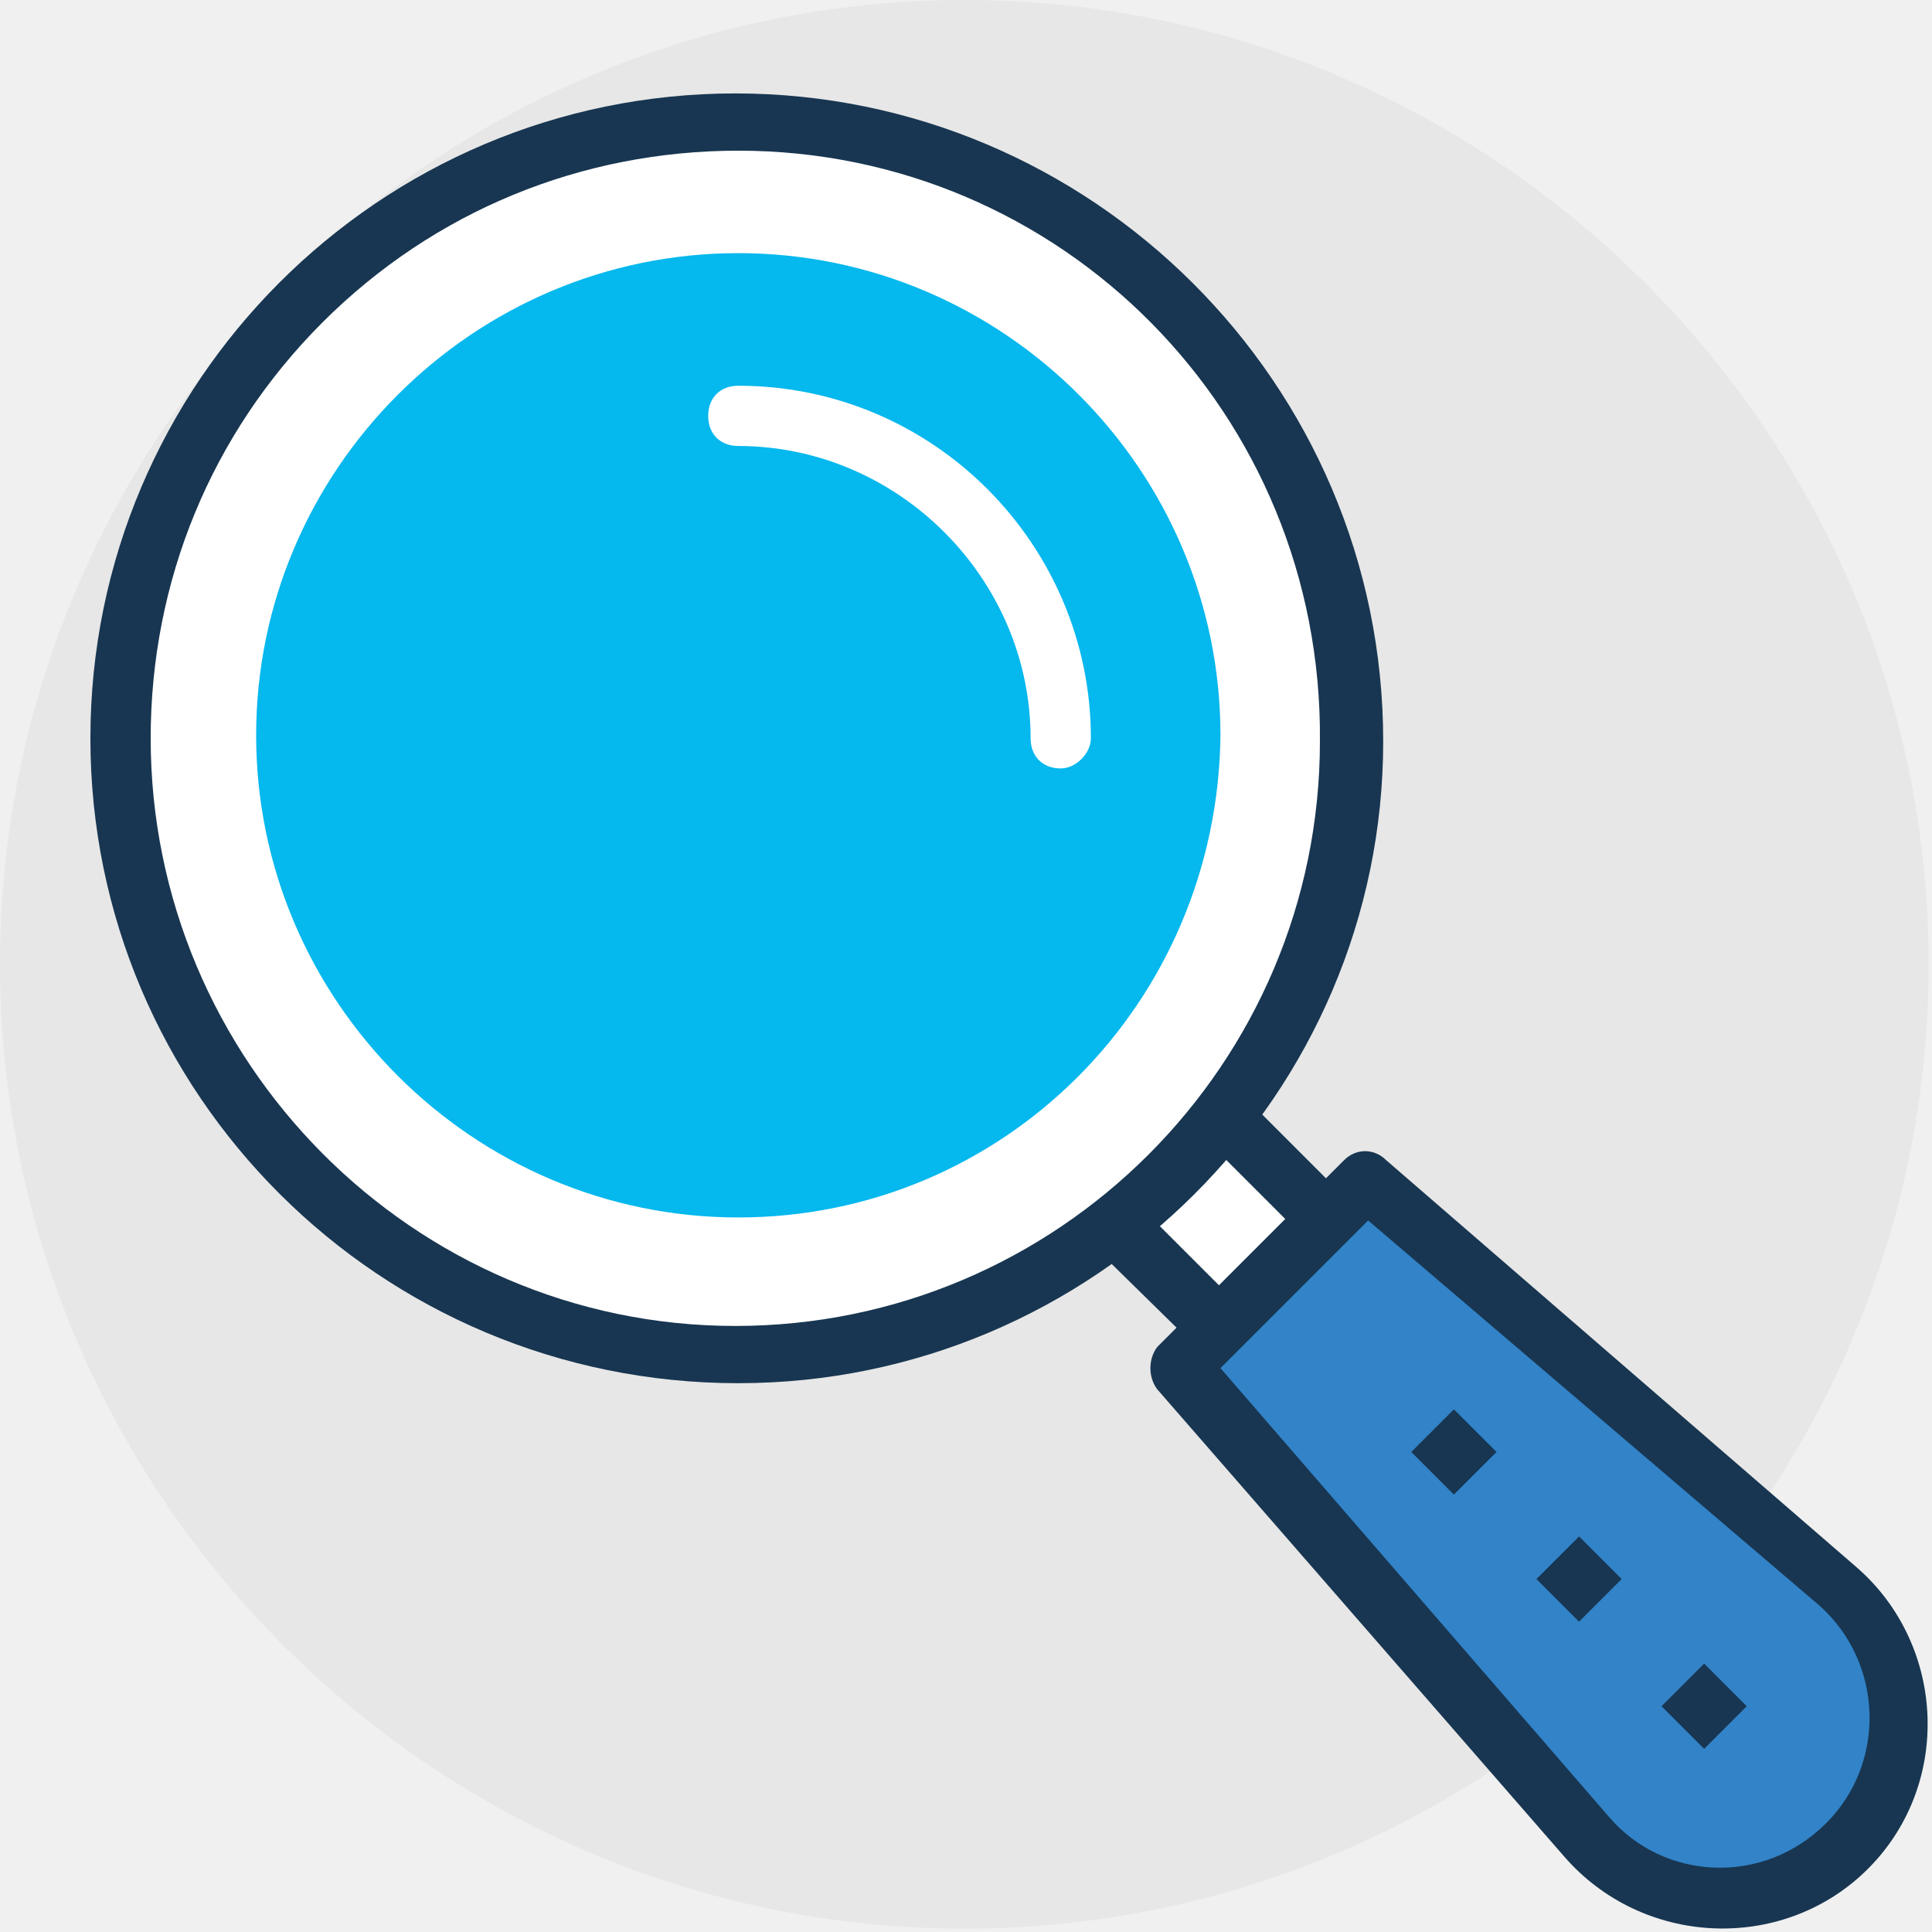
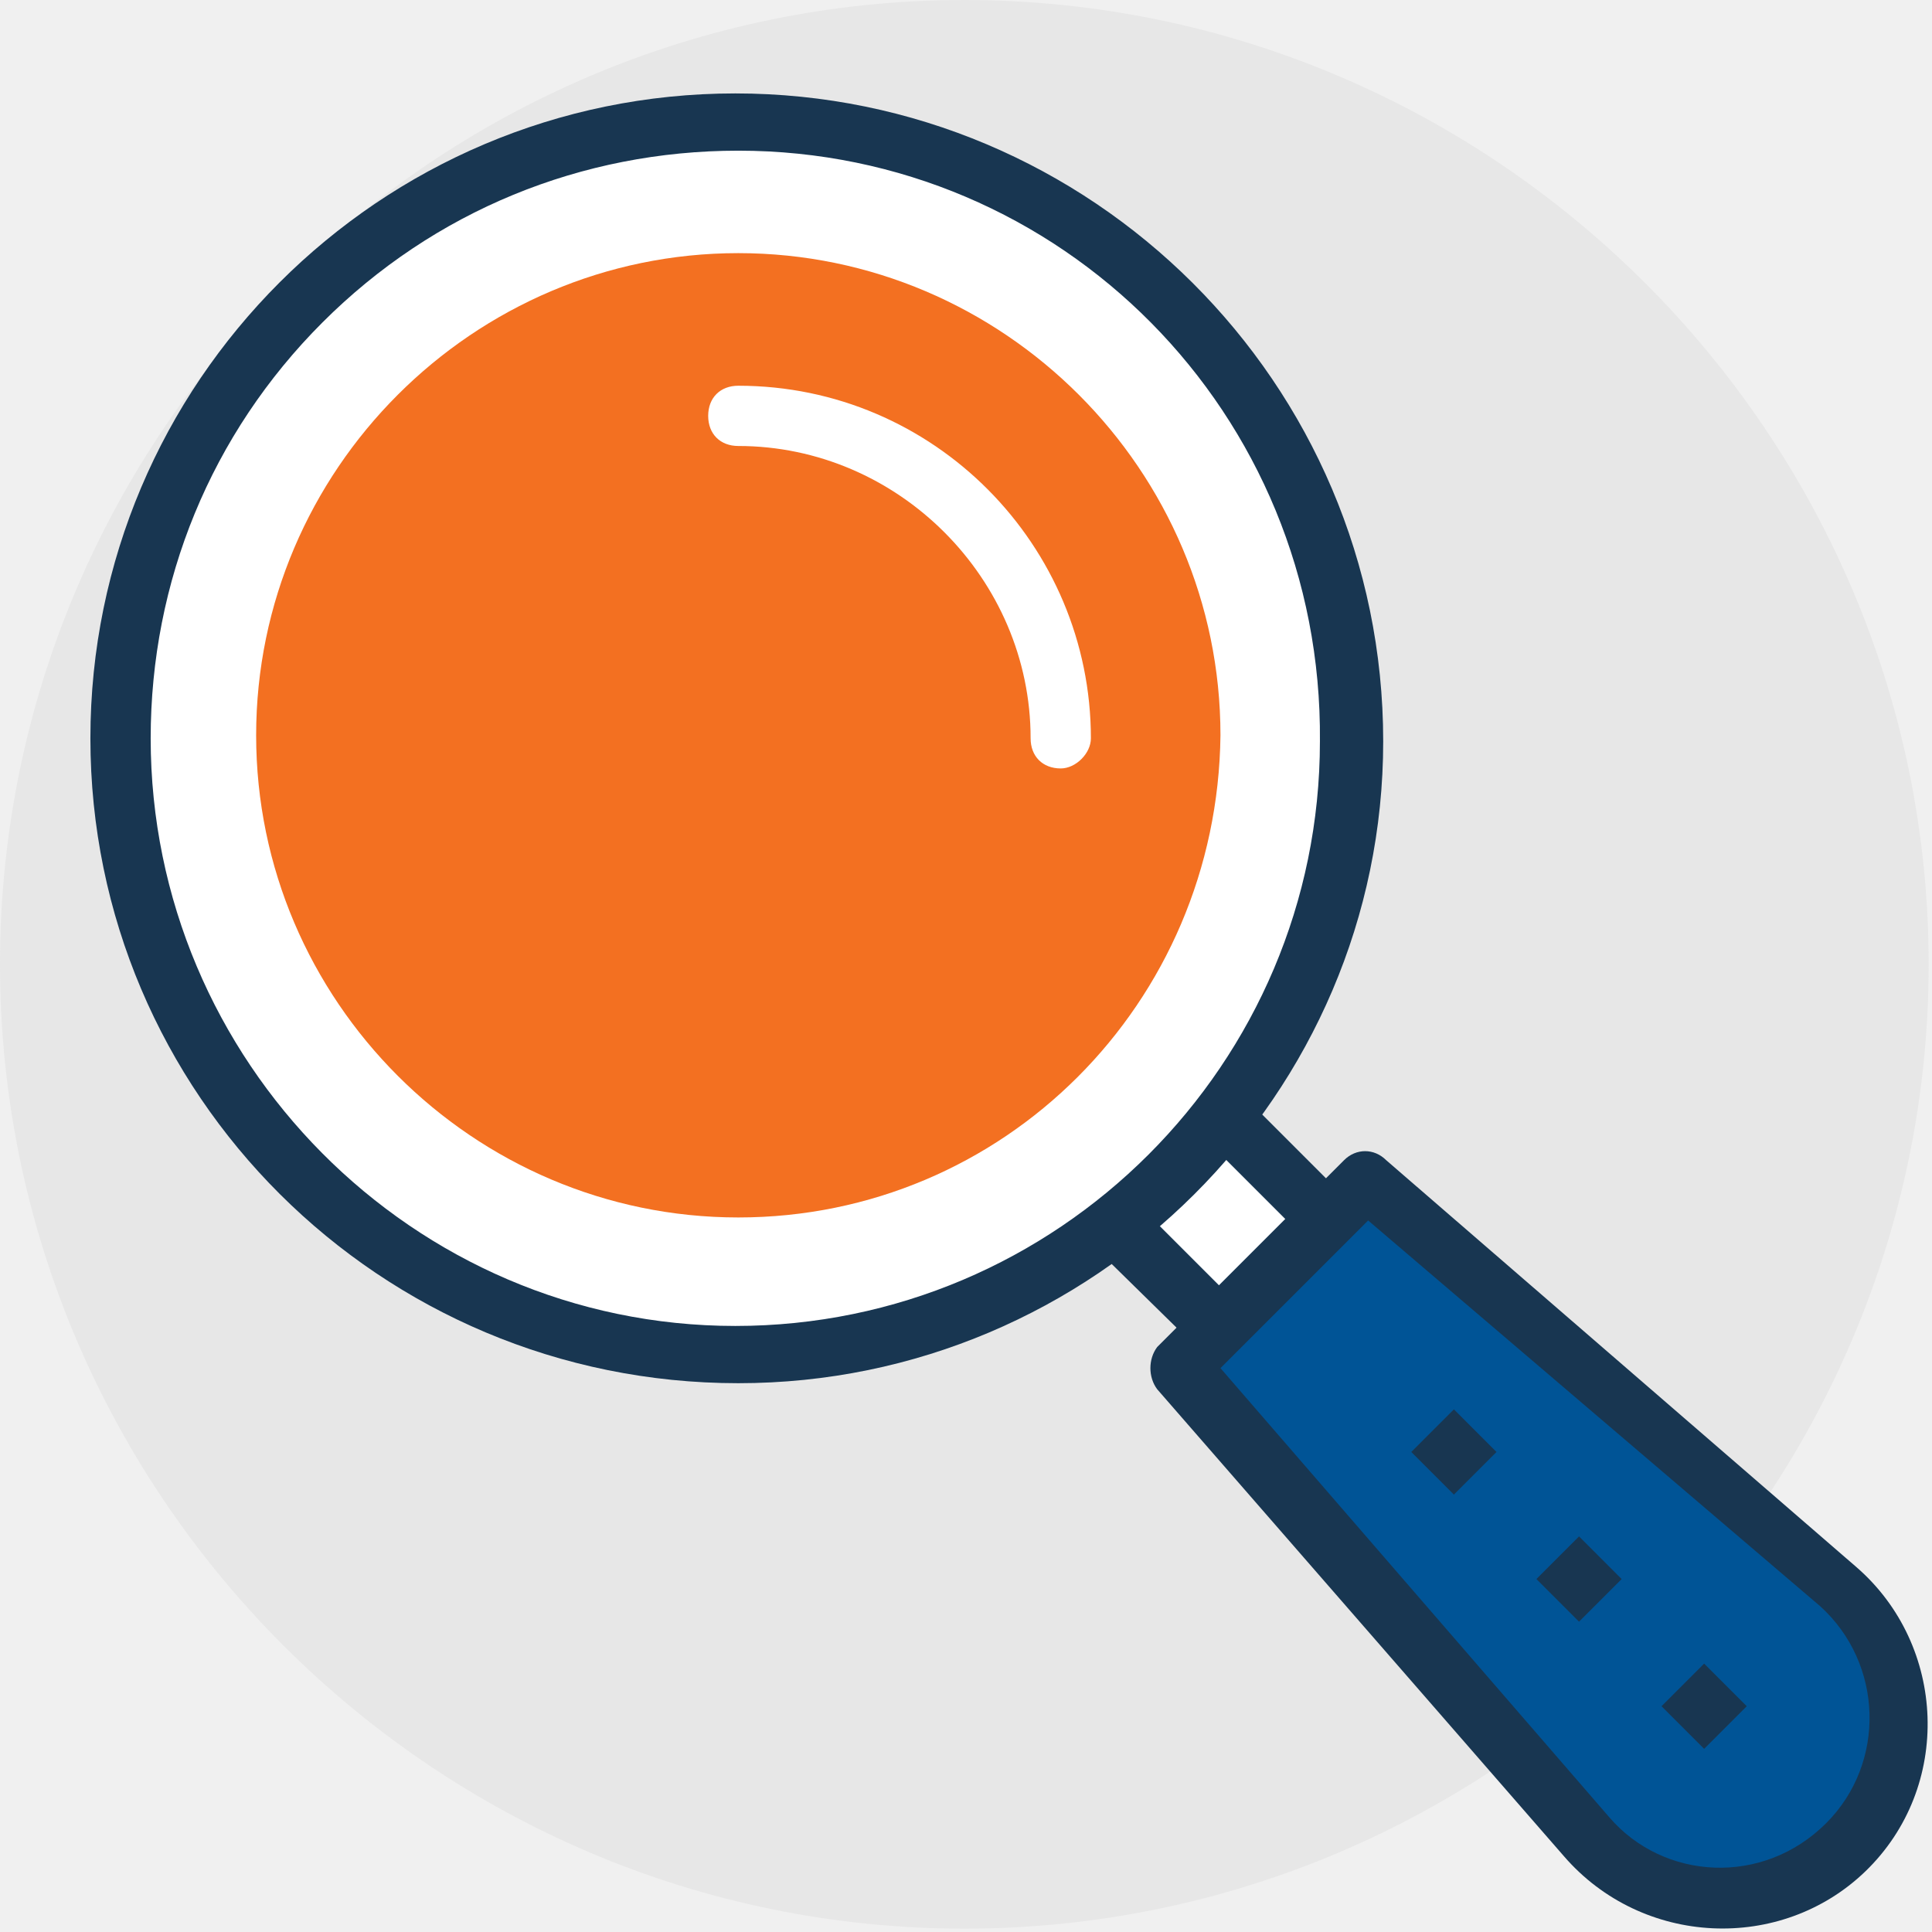
- <svg xmlns="http://www.w3.org/2000/svg" width="90px" height="90px" viewBox="0 0 90 90" version="1.1">
-   <defs />
-   <g id="Welcome" stroke="none" stroke-width="1" fill="none" fill-rule="evenodd">
-     <g id="1-index-1440" transform="translate(-829, -530)" fill-rule="nonzero">
-       <g id="Group-3" transform="translate(729, 461)">
-         <g id="magnifying-glass" transform="translate(100, 69)">
-           <path d="M44.922,89.844 C20.215,89.844 0,69.629 0,44.922 C0,20.215 20.215,0 44.922,0 C69.629,0 89.844,20.215 89.844,44.922 C89.844,69.629 69.629,89.844 44.922,89.844 Z" id="Shape" fill="#E7E7E7" />
-           <rect id="Rectangle-path" fill="#FFFFFF" transform="translate(55.68158, 55.6188) rotate(135) translate(-55.68158, -55.6188) " x="52.102" y="50.355" width="7.159" height="10.528" />
-           <path d="M56.854,63.312 C56.433,63.312 56.152,63.171 55.871,62.891 L48.291,55.45 C47.729,54.889 47.729,54.047 48.291,53.485 L53.345,48.431 C53.906,47.87 54.749,47.87 55.31,48.431 L62.75,55.871 C63.312,56.433 63.312,57.275 62.75,57.837 L57.697,62.891 C57.556,63.171 57.135,63.312 56.854,63.312 Z M51.379,54.468 L56.854,59.943 L59.942,56.854 L54.468,51.379 L51.379,54.468 Z" id="Shape" fill="#183651" />
-           <path d="M63.733,54.889 L55.029,63.593 L73.981,85.492 C77.069,89.142 82.684,89.282 86.053,85.913 C89.423,82.544 89.282,76.929 85.632,73.84 L63.733,54.889 Z" id="Shape" fill="#3283C8" />
-           <path d="M72.858,86.474 L53.906,64.716 C53.485,64.154 53.485,63.312 53.906,62.75 L62.61,54.047 C63.171,53.485 64.014,53.485 64.575,54.047 L86.475,72.998 C90.686,76.648 90.967,83.246 86.896,87.176 C82.965,90.967 76.507,90.686 72.858,86.474 Z M56.854,63.733 L74.963,84.65 C77.49,87.598 82.123,87.878 85.071,84.93 C87.878,82.123 87.738,77.49 84.79,74.823 L63.733,56.854 L56.854,63.733 Z" id="Shape" fill="#183651" />
-           <circle id="Oval" fill="#FFFFFF" cx="34.393" cy="34.393" r="28.638" />
-           <path d="M34.393,64.435 C17.688,64.435 4.211,50.958 4.211,34.393 C4.211,17.828 17.688,4.352 34.253,4.352 C50.818,4.352 64.435,17.828 64.435,34.534 C64.435,50.958 50.958,64.435 34.393,64.435 Z M34.393,7.019 C27.094,7.019 20.215,9.827 15.021,15.021 C9.827,20.215 7.019,27.094 7.019,34.393 C7.019,49.414 19.232,61.768 34.253,61.768 L34.253,63.171 L34.253,61.768 C49.274,61.768 61.487,49.555 61.487,34.534 C61.627,19.232 49.414,7.019 34.393,7.019 Z" id="Shape" fill="#183651" />
-           <path d="M34.393,56.714 C22.04,56.714 11.932,46.606 11.932,34.253 C11.932,21.899 22.04,11.792 34.393,11.792 C46.747,11.792 56.854,21.899 56.854,34.253 C56.714,46.747 46.747,56.714 34.393,56.714 Z" id="Shape" fill="#05B8EE" />
-           <path d="M49.414,35.797 C48.572,35.797 48.01,35.236 48.01,34.393 C48.01,26.953 41.834,20.776 34.393,20.776 C33.551,20.776 32.99,20.215 32.99,19.373 C32.99,18.53 33.551,17.969 34.393,17.969 C43.518,17.969 50.818,25.409 50.818,34.393 C50.818,35.095 50.116,35.797 49.414,35.797 Z" id="Shape" fill="#FFFFFF" />
-           <g id="Group" transform="translate(65.58416, 65.58416)" fill="#183651">
-             <rect id="Rectangle-path" transform="translate(2.143924, 2.054438) rotate(-135) translate(-2.143924, -2.054438) " x="0.74" y="0.651" width="2.808" height="2.808" />
-             <rect id="Rectangle-path" transform="translate(7.973369, 7.973832) rotate(-134.9797) translate(-7.973369, -7.973832) " x="6.569" y="6.57" width="2.808" height="2.808" />
-             <rect id="Rectangle-path" transform="translate(13.80118, 13.89887) rotate(-135) translate(-13.80118, -13.89887) " x="12.397" y="12.495" width="2.808" height="2.808" />
+ <svg xmlns="http://www.w3.org/2000/svg" style="isolation:isolate" viewBox="0 0 90 90" width="90pt" height="90pt">
+   <defs fill="#000000">
+     <clipPath id="_clipPath_xLnP2VLkC9UVTdcJuQe4um9q6MbwF64G" fill="#000000">
+       <rect width="90" height="90" fill="#000000" />
+     </clipPath>
+   </defs>
+   <g clip-path="url(#_clipPath_xLnP2VLkC9UVTdcJuQe4um9q6MbwF64G)">
+     <g>
+       <g>
+         <g>
+           <path d=" M 44.922 89.844 C 20.215 89.844 0 69.629 0 44.922 C 0 20.215 20.215 0 44.922 0 C 69.629 0 89.844 20.215 89.844 44.922 C 89.844 69.629 69.629 89.844 44.922 89.844 L 44.922 89.844 L 44.922 89.844 Z " fill="rgb(231,231,231)" />
+           <path d=" M 61.935 56.81 L 56.873 61.872 L 49.428 54.428 L 54.49 49.365 L 61.935 56.81 Z " fill="rgb(255,255,255)" />
+           <path d=" M 56.854 63.312 C 56.433 63.312 56.152 63.171 55.871 62.891 L 48.291 55.45 C 47.729 54.889 47.729 54.047 48.291 53.485 L 53.345 48.431 C 53.906 47.87 54.749 47.87 55.31 48.431 L 62.75 55.871 C 63.312 56.433 63.312 57.275 62.75 57.837 L 57.697 62.891 C 57.556 63.171 57.135 63.312 56.854 63.312 Z  M 51.379 54.468 L 56.854 59.943 L 59.942 56.854 L 54.468 51.379 L 51.379 54.468 L 51.379 54.468 Z " fill="rgb(24,54,81)" />
+           <path d=" M 63.733 54.889 L 55.029 63.593 L 73.981 85.492 C 77.069 89.142 82.684 89.282 86.053 85.913 L 86.053 85.913 C 89.423 82.544 89.282 76.929 85.632 73.84 L 63.733 54.889 L 63.733 54.889 Z " fill="#005496" />
+           <path d=" M 72.858 86.474 L 53.906 64.716 C 53.485 64.154 53.485 63.312 53.906 62.75 L 62.61 54.047 C 63.171 53.485 64.014 53.485 64.575 54.047 L 86.475 72.998 C 90.686 76.648 90.967 83.246 86.896 87.176 C 82.965 90.967 76.507 90.686 72.858 86.474 Z  M 56.854 63.733 L 74.963 84.65 C 77.49 87.598 82.123 87.878 85.071 84.93 C 87.878 82.123 87.738 77.49 84.79 74.823 L 63.733 56.854 L 56.854 63.733 L 56.854 63.733 Z " fill="rgb(24,54,81)" />
+           <circle vector-effect="non-scaling-stroke" cx="34.393" cy="34.393" r="28.638" fill="rgb(255,255,255)" />
+           <path d=" M 34.393 64.435 L 34.393 64.435 C 17.688 64.435 4.211 50.958 4.211 34.393 C 4.211 17.828 17.688 4.352 34.253 4.352 C 50.818 4.352 64.435 17.828 64.435 34.534 C 64.435 50.958 50.958 64.435 34.393 64.435 Z  M 34.393 7.019 C 27.094 7.019 20.215 9.827 15.021 15.021 C 9.827 20.215 7.019 27.094 7.019 34.393 C 7.019 49.414 19.232 61.768 34.253 61.768 L 34.253 63.171 L 34.253 61.768 C 49.274 61.768 61.487 49.555 61.487 34.534 C 61.627 19.232 49.414 7.019 34.393 7.019 Z " fill="rgb(24,54,81)" />
+           <path d=" M 11.932 34.253 C 11.932 21.899 22.04 11.792 34.393 11.792 C 46.747 11.792 56.854 21.899 56.854 34.253 C 56.714 46.747 46.747 56.714 34.393 56.714 C 22.04 56.714 11.932 46.606 11.932 34.253 Z " fill="#f37021" />
+           <path d=" M 49.414 35.797 C 48.572 35.797 48.01 35.236 48.01 34.393 C 48.01 26.953 41.834 20.776 34.393 20.776 C 33.551 20.776 32.99 20.215 32.99 19.373 C 32.99 18.53 33.551 17.969 34.393 17.969 C 43.518 17.969 50.818 25.409 50.818 34.393 C 50.818 35.095 50.116 35.797 49.414 35.797 Z " fill="rgb(255,255,255)" />
+           <g>
+             <path d=" M 67.728 69.624 L 65.743 67.639 L 67.728 65.653 L 69.713 67.639 L 67.728 69.624 Z " fill="rgb(24,54,81)" />
+             <path d=" M 73.557 75.544 L 71.572 73.557 L 73.558 71.572 L 75.543 73.559 L 73.557 75.544 Z " fill="rgb(24,54,81)" />
+             <path d=" M 79.385 81.468 L 77.4 79.483 L 79.385 77.498 L 81.371 79.483 L 79.385 81.468 Z " fill="rgb(24,54,81)" />
          </g>
        </g>
      </g>
    </g>
  </g>
</svg>
